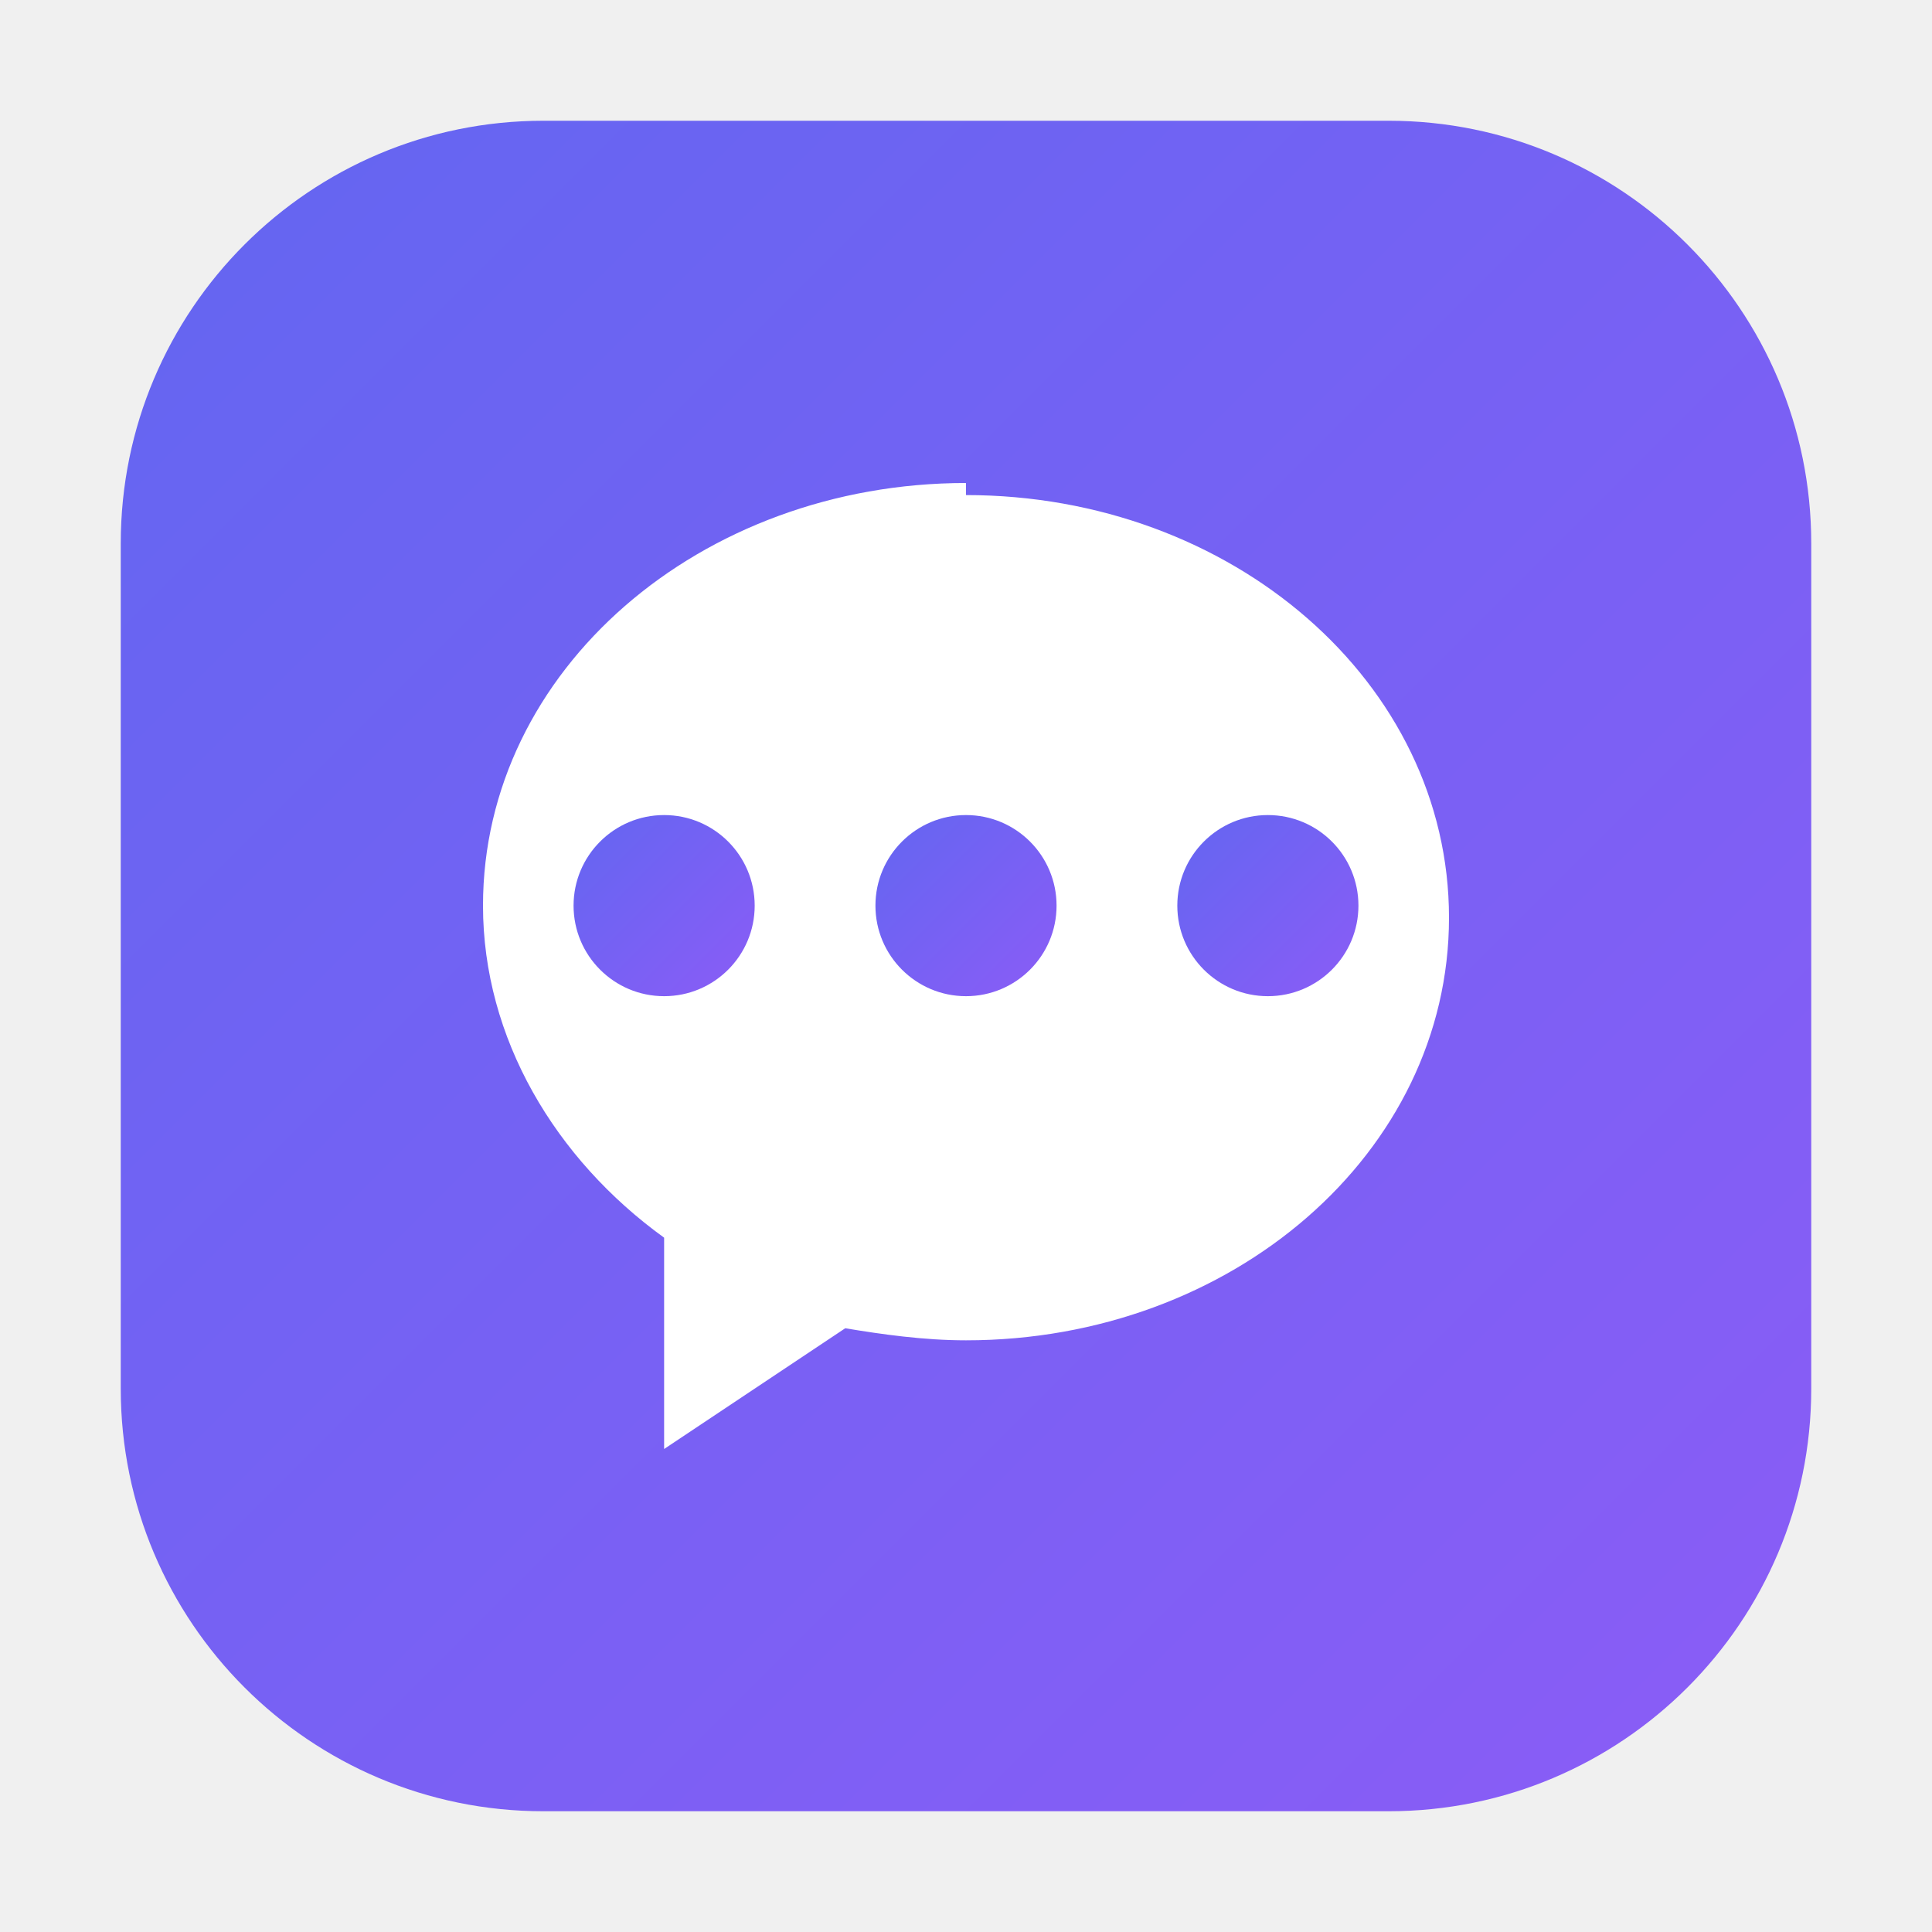
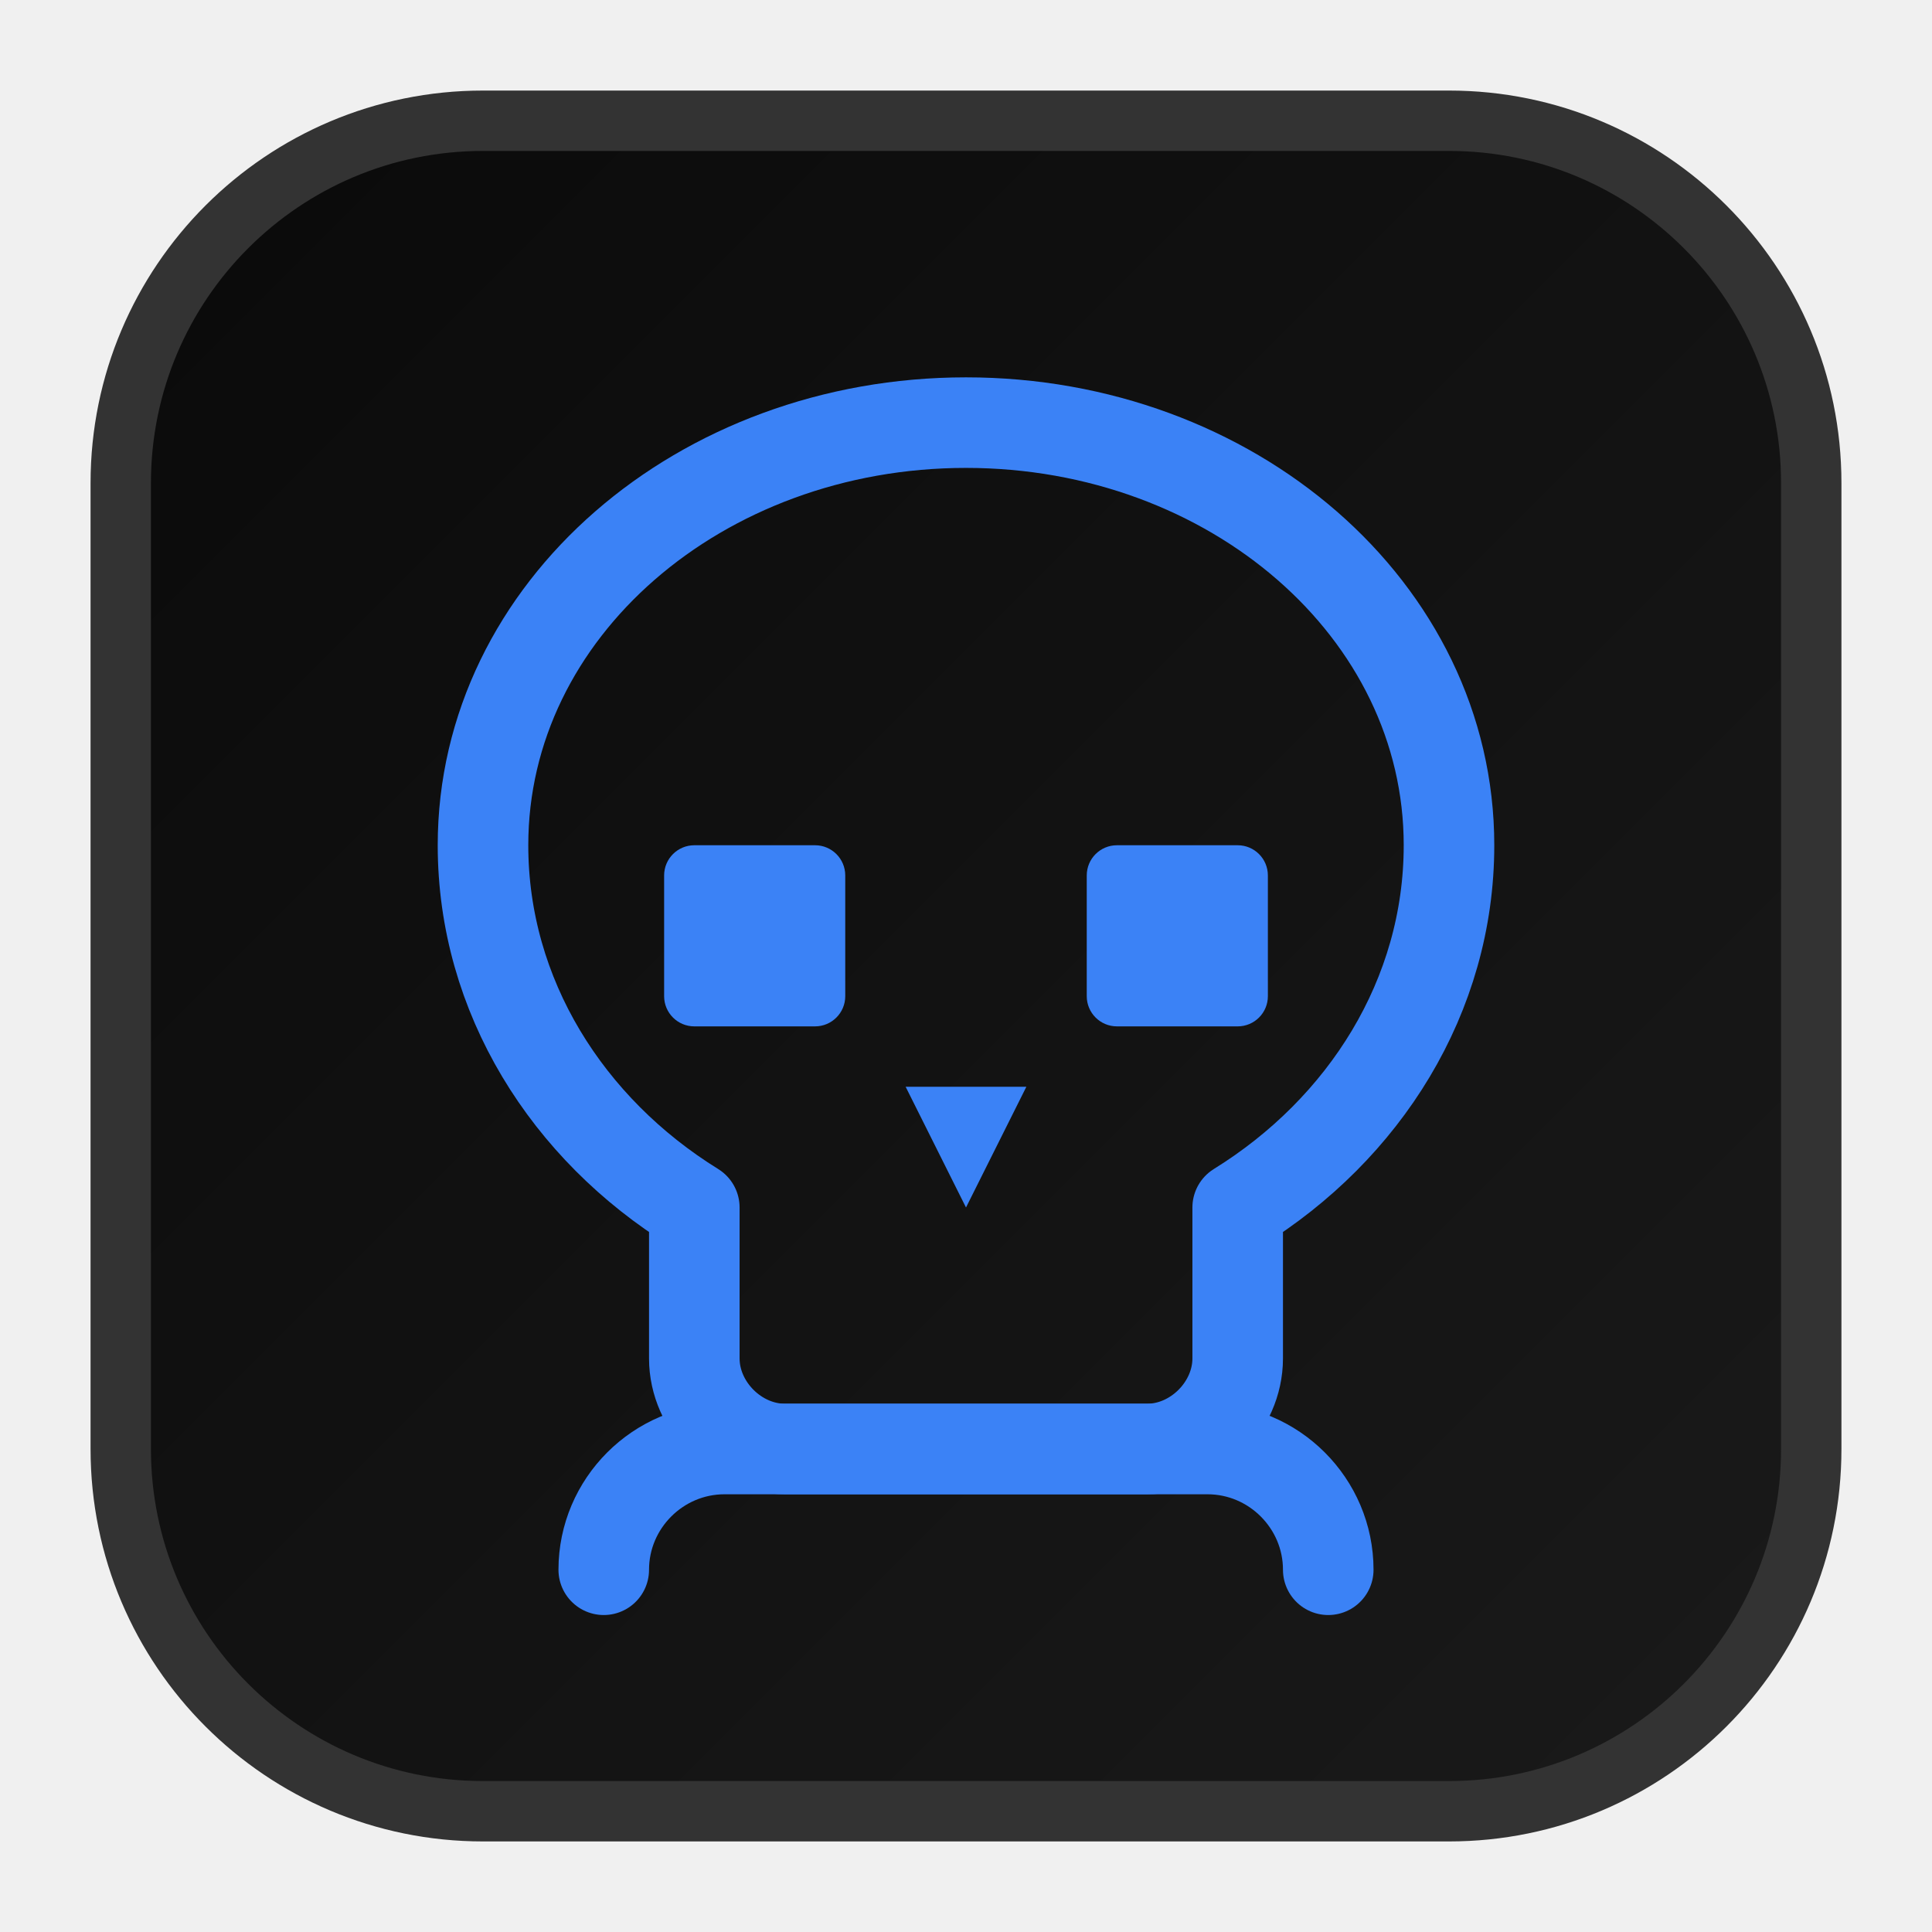
<svg xmlns="http://www.w3.org/2000/svg" viewBox="0 0 32 32">
  <defs>
    <linearGradient id="g" x1="0%" y1="0%" x2="100%" y2="100%">
-       <stop offset="0%" style="stop-color:#6366f1" />
-       <stop offset="100%" style="stop-color:#8b5cf6" />
+       <stop offset="0%" style="stop-color:#0a0a0a" />
+       <stop offset="100%" style="stop-color:#1a1a1a" />
    </linearGradient>
  </defs>
-   <rect x="2" y="2" width="28" height="28" rx="7" fill="url(#g)" />
-   <path d="M16 8c-4.4 0-8 3.1-8 7 0 2.2 1.2 4.2 3 5.5v3.5l3-2c.6.1 1.3.2 2 .2 4.4 0 8-3.1 8-7s-3.6-7-8-7z" fill="#fff" />
-   <circle cx="11" cy="15" r="1.5" fill="url(#g)" />
-   <circle cx="16" cy="15" r="1.5" fill="url(#g)" />
-   <circle cx="21" cy="15" r="1.5" fill="url(#g)" />
+   <rect x="2" y="2" width="28" height="28" rx="6" fill="url(#g)" stroke="#333" stroke-width="1" />
+   <path d="M16 7c-4.4 0-8 3.1-8 7 0 2.5 1.4 4.7 3.5 6v2.5c0 .8.7 1.5 1.5 1.5h6c.8 0 1.5-.7 1.5-1.5V20c2.1-1.3 3.5-3.5 3.5-6 0-3.9-3.6-7-8-7z" fill="none" stroke="#3b82f6" stroke-width="1.5" stroke-linecap="round" stroke-linejoin="round" />
+   <rect x="11" y="14" width="3" height="3" rx="0.5" fill="#3b82f6" />
+   <rect x="18" y="14" width="3" height="3" rx="0.5" fill="#3b82f6" />
+   <path d="M15 18h2l-1 2z" fill="#3b82f6" />
+   <path d="M10 26c0-1.1.9-2 2-2h8c1.1 0 2 .9 2 2" fill="none" stroke="#3b82f6" stroke-width="1.5" stroke-linecap="round" />
</svg>
